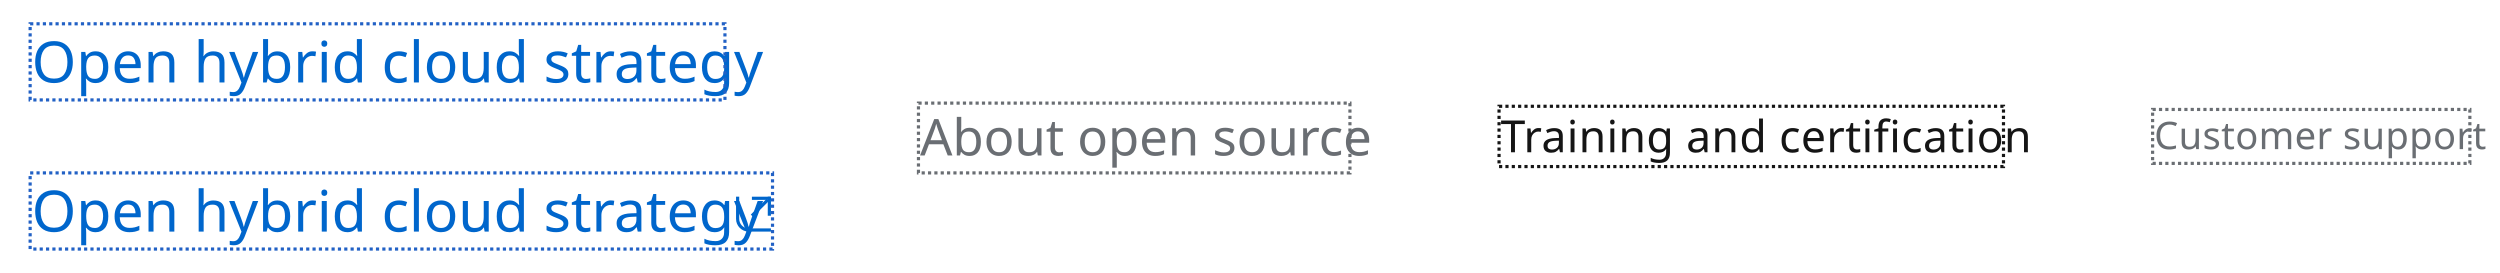
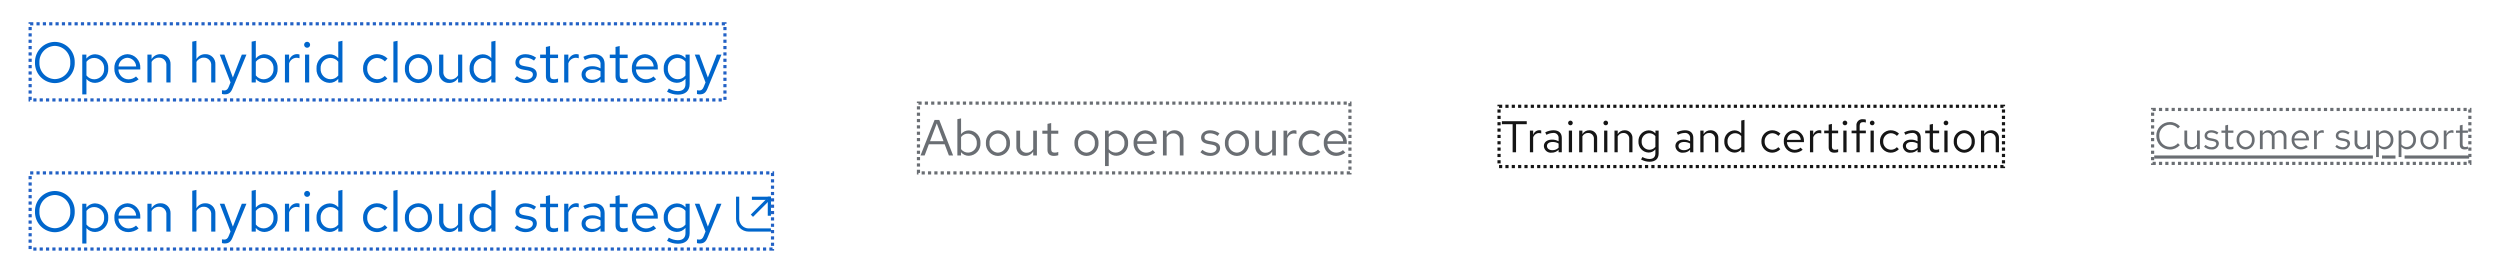
<svg xmlns="http://www.w3.org/2000/svg" width="788" height="86" viewBox="0 0 788 86">
  <g id="Image" transform="translate(-466 -6520)">
    <rect id="Rectangle" width="788" height="86" transform="translate(466 6520)" fill="none" />
-     <text id="Customer_support" data-name="Customer support" transform="translate(1145.001 6567)" fill="#6a6e73" font-size="12" font-family="RedHatText-Regular, Red Hat Text" letter-spacing="0.01em" text-decoration="underline">
-       <tspan x="0" y="0">Customer support</tspan>
-     </text>
+     <path id="Path" d="M4.968-.708A3.363,3.363,0,0,1,1.608-4.2,3.359,3.359,0,0,1,4.944-7.692,3.367,3.367,0,0,1,7.5-6.516l.612-.636a4.2,4.2,0,0,0-3.168-1.38A4.257,4.257,0,0,0,.672-4.2,4.257,4.257,0,0,0,4.944.132a4.224,4.224,0,0,0,3.144-1.38l-.6-.612A3.291,3.291,0,0,1,4.968-.708ZM10.4-5.856H9.516v3.78A2.048,2.048,0,0,0,11.64.1,2.1,2.1,0,0,0,13.5-.948V0h.876V-5.856H13.5v4.332a1.739,1.739,0,0,1-1.536.888A1.513,1.513,0,0,1,10.4-2.328Zm5.328,5.1a3.339,3.339,0,0,0,2.376.864A2.051,2.051,0,0,0,20.388-1.7c0-.864-.528-1.356-1.7-1.572l-.984-.18c-.756-.132-1.008-.36-1.008-.84,0-.576.5-.936,1.272-.936a3.106,3.106,0,0,1,1.836.624l.432-.612A3.786,3.786,0,0,0,18-5.952c-1.236,0-2.112.708-2.112,1.716,0,.852.516,1.332,1.656,1.536l.96.168c.744.144,1.056.4,1.056.876,0,.612-.624,1.056-1.476,1.056A3.054,3.054,0,0,1,16.2-1.332Zm6.684-.564c0,.936.528,1.428,1.536,1.428a3.289,3.289,0,0,0,1.02-.156v-.78a2.1,2.1,0,0,1-.828.156c-.612,0-.852-.252-.852-.876V-5.136h1.68v-.72h-1.68V-7.668l-.876.2v1.608H21.2v.72h1.212Zm3.552-1.608A2.9,2.9,0,0,0,28.812.12a2.9,2.9,0,0,0,2.856-3.048,2.874,2.874,0,0,0-2.856-3.024A2.872,2.872,0,0,0,25.968-2.928ZM28.812-.66a2.065,2.065,0,0,1-1.98-2.256,2.083,2.083,0,0,1,1.98-2.268A2.092,2.092,0,0,1,30.8-2.916,2.081,2.081,0,0,1,28.812-.66ZM33.324,0H34.2V-4.356a1.6,1.6,0,0,1,1.428-.864A1.455,1.455,0,0,1,37.08-3.564V0h.876V-3.78a2.429,2.429,0,0,0-.048-.516,1.629,1.629,0,0,1,1.464-.924c.888,0,1.44.636,1.44,1.656V0h.876V-3.78A1.993,1.993,0,0,0,39.7-5.952a2.164,2.164,0,0,0-1.956,1.14,1.925,1.925,0,0,0-1.8-1.14A2.005,2.005,0,0,0,34.2-4.944v-.912h-.876Zm15.1-.672-.552-.588a2.393,2.393,0,0,1-1.608.6,2.134,2.134,0,0,1-2.088-2.076h4.6V-3A2.766,2.766,0,0,0,46.08-5.952a2.85,2.85,0,0,0-2.76,3.024,2.923,2.923,0,0,0,2.9,3.036A3.419,3.419,0,0,0,48.42-.672ZM46.068-5.2A1.934,1.934,0,0,1,47.9-3.36H44.2A1.956,1.956,0,0,1,46.068-5.2ZM50.388,0h.876V-4.008A1.669,1.669,0,0,1,52.836-5.2a2.189,2.189,0,0,1,.612.108V-5.88a1.663,1.663,0,0,0-.552-.084,1.749,1.749,0,0,0-1.632,1.3V-5.856h-.876Zm6.7-.756A3.339,3.339,0,0,0,59.46.108,2.051,2.051,0,0,0,61.74-1.7c0-.864-.528-1.356-1.7-1.572l-.984-.18c-.756-.132-1.008-.36-1.008-.84,0-.576.5-.936,1.272-.936a3.106,3.106,0,0,1,1.836.624l.432-.612a3.786,3.786,0,0,0-2.232-.732c-1.236,0-2.112.708-2.112,1.716,0,.852.516,1.332,1.656,1.536l.96.168c.744.144,1.056.4,1.056.876,0,.612-.624,1.056-1.476,1.056a3.054,3.054,0,0,1-1.884-.732Zm6.96-5.1h-.888v3.78A2.048,2.048,0,0,0,65.28.1,2.1,2.1,0,0,0,67.14-.948V0h.876V-5.856H67.14v4.332A1.739,1.739,0,0,1,65.6-.636a1.513,1.513,0,0,1-1.56-1.692Zm5.892,8.364h.876V-.732a2.374,2.374,0,0,0,1.836.816A2.852,2.852,0,0,0,75.4-2.928a2.826,2.826,0,0,0-2.7-3,2.31,2.31,0,0,0-1.9.912v-.84h-.864ZM72.48-5.16a2.1,2.1,0,0,1,2.052,2.244A2.1,2.1,0,0,1,72.48-.672a2.058,2.058,0,0,1-1.668-.816V-4.356A2,2,0,0,1,72.48-5.16Zm4.572,7.668h.876V-.732a2.374,2.374,0,0,0,1.836.816,2.852,2.852,0,0,0,2.748-3.012,2.826,2.826,0,0,0-2.7-3,2.31,2.31,0,0,0-1.9.912v-.84h-.864ZM79.6-5.16a2.1,2.1,0,0,1,2.052,2.244A2.1,2.1,0,0,1,79.6-.672a2.058,2.058,0,0,1-1.668-.816V-4.356A2,2,0,0,1,79.6-5.16Zm4.32,2.232A2.9,2.9,0,0,0,86.76.12a2.9,2.9,0,0,0,2.856-3.048A2.874,2.874,0,0,0,86.76-5.952,2.872,2.872,0,0,0,83.916-2.928ZM86.76-.66a2.065,2.065,0,0,1-1.98-2.256,2.083,2.083,0,0,1,1.98-2.268,2.092,2.092,0,0,1,1.992,2.268A2.081,2.081,0,0,1,86.76-.66ZM91.272,0h.876V-4.008A1.669,1.669,0,0,1,93.72-5.2a2.189,2.189,0,0,1,.612.108V-5.88a1.663,1.663,0,0,0-.552-.084,1.749,1.749,0,0,0-1.632,1.3V-5.856h-.876Zm5.064-1.32c0,.936.528,1.428,1.536,1.428a3.289,3.289,0,0,0,1.02-.156v-.78a2.1,2.1,0,0,1-.828.156c-.612,0-.852-.252-.852-.876V-5.136h1.68v-.72h-1.68V-7.668l-.876.2v1.608H95.124v.72h1.212ZM0,2H68.936V3H0ZM71.812,2h4.24V3h-4.24Zm7.116,0H99.276V3H78.928Z" transform="translate(1145.001 6567)" fill="#6a6e73" />
    <g id="Focus_indicator_Outer" data-name="Focus indicator / Outer" transform="translate(1145 6555)">
      <g id="Rectangle-2" data-name="Rectangle" fill="none" stroke="#6a6e73" stroke-width="1" stroke-dasharray="1">
        <rect width="99" height="16" stroke="none" />
        <rect x="-0.5" y="-0.5" width="100" height="17" fill="none" />
      </g>
    </g>
-     <text id="Training_and_certification" data-name="Training and certification" transform="translate(939.001 6568)" fill="#151515" font-size="14" font-family="RedHatText-Regular, Red Hat Text" letter-spacing="0.01em">
-       <tspan x="0" y="0">Training and certification</tspan>
-     </text>
+     <path id="Path-2" data-name="Path" d="M.392-8.848H3.78V0H4.858V-8.848H8.232V-9.8H.392ZM9.226,0h1.022V-4.676a1.947,1.947,0,0,1,1.834-1.386,2.554,2.554,0,0,1,.714.126V-6.86a1.94,1.94,0,0,0-.644-.1,2.041,2.041,0,0,0-1.9,1.512V-6.832H9.226ZM16.1.126A2.933,2.933,0,0,0,18.27-.8V0h1.008V-4.536c0-1.554-.952-2.408-2.646-2.408a5.853,5.853,0,0,0-2.576.658l.378.784a4.511,4.511,0,0,1,2.072-.588A1.538,1.538,0,0,1,18.27-4.4v.938a3.956,3.956,0,0,0-2.086-.532c-1.54,0-2.562.812-2.562,2.03A2.206,2.206,0,0,0,16.1.126ZM14.6-1.988c0-.756.686-1.26,1.736-1.26a3.607,3.607,0,0,1,1.932.49v1.316a2.7,2.7,0,0,1-1.96.784C15.288-.658,14.6-1.19,14.6-1.988Zm7.406-6.524a.726.726,0,0,0,.728-.742.741.741,0,0,0-.728-.728.744.744,0,0,0-.742.728A.729.729,0,0,0,22.008-8.512Zm.5,1.68H21.49V0h1.022ZM24.752,0h1.022V-5.04a2.014,2.014,0,0,1,1.792-1.05A1.771,1.771,0,0,1,29.4-4.13V0h1.022V-4.424a2.378,2.378,0,0,0-2.478-2.52,2.462,2.462,0,0,0-2.17,1.218V-6.832H24.752Zm8.386-8.512a.726.726,0,0,0,.728-.742.741.741,0,0,0-.728-.728.744.744,0,0,0-.742.728A.729.729,0,0,0,33.138-8.512Zm.5,1.68H32.62V0h1.022ZM35.882,0H36.9V-5.04A2.014,2.014,0,0,1,38.7-6.09,1.771,1.771,0,0,1,40.53-4.13V0h1.022V-4.424a2.378,2.378,0,0,0-2.478-2.52A2.462,2.462,0,0,0,36.9-5.726V-6.832H35.882Zm10.71.084A2.692,2.692,0,0,0,48.776-.924V.364c0,1.148-.658,1.75-1.9,1.75a4.594,4.594,0,0,1-2.184-.63l-.434.784a5.479,5.479,0,0,0,2.66.714c1.862,0,2.884-.938,2.884-2.632V-6.832H48.79v.882a2.757,2.757,0,0,0-2.142-.966,3.323,3.323,0,0,0-3.206,3.5A3.3,3.3,0,0,0,46.592.084Zm-2.142-3.5a2.438,2.438,0,0,1,2.394-2.6,2.45,2.45,0,0,1,1.932.924v3.374A2.351,2.351,0,0,1,46.844-.8,2.451,2.451,0,0,1,44.45-3.416ZM57.554.126A2.933,2.933,0,0,0,59.724-.8V0h1.008V-4.536c0-1.554-.952-2.408-2.646-2.408a5.853,5.853,0,0,0-2.576.658l.378.784A4.511,4.511,0,0,1,57.96-6.09,1.538,1.538,0,0,1,59.724-4.4v.938a3.956,3.956,0,0,0-2.086-.532c-1.54,0-2.562.812-2.562,2.03A2.206,2.206,0,0,0,57.554.126Zm-1.5-2.114c0-.756.686-1.26,1.736-1.26a3.606,3.606,0,0,1,1.932.49v1.316a2.7,2.7,0,0,1-1.96.784C56.742-.658,56.056-1.19,56.056-1.988ZM62.944,0h1.022V-5.04a2.014,2.014,0,0,1,1.792-1.05,1.771,1.771,0,0,1,1.834,1.96V0h1.022V-4.424a2.378,2.378,0,0,0-2.478-2.52,2.462,2.462,0,0,0-2.17,1.218V-6.832H62.944ZM75.838,0H76.86V-10.22l-1.022.21v4.046a2.783,2.783,0,0,0-2.128-.952A3.327,3.327,0,0,0,70.5-3.4,3.3,3.3,0,0,0,73.654.1,2.692,2.692,0,0,0,75.838-.91ZM71.512-3.416a2.438,2.438,0,0,1,2.394-2.6,2.45,2.45,0,0,1,1.932.924v3.388a2.34,2.34,0,0,1-1.932.91A2.451,2.451,0,0,1,71.512-3.416ZM85.624-.8a2.478,2.478,0,0,1-2.408-2.618,2.48,2.48,0,0,1,2.394-2.6,2.685,2.685,0,0,1,1.932.854L88.2-5.88a3.727,3.727,0,0,0-2.632-1.064,3.412,3.412,0,0,0-3.374,3.528A3.424,3.424,0,0,0,85.568.126,3.553,3.553,0,0,0,88.158-.98l-.63-.63A2.516,2.516,0,0,1,85.624-.8ZM95.2-.784l-.644-.686a2.792,2.792,0,0,1-1.876.7,2.49,2.49,0,0,1-2.436-2.422h5.362V-3.5A3.228,3.228,0,0,0,92.47-6.944a3.325,3.325,0,0,0-3.22,3.528A3.41,3.41,0,0,0,92.638.126,3.989,3.989,0,0,0,95.2-.784ZM92.456-6.062A2.256,2.256,0,0,1,94.6-3.92H90.272A2.282,2.282,0,0,1,92.456-6.062ZM97.5,0h1.022V-4.676a1.947,1.947,0,0,1,1.834-1.386,2.554,2.554,0,0,1,.714.126V-6.86a1.94,1.94,0,0,0-.644-.1,2.041,2.041,0,0,0-1.9,1.512V-6.832H97.5ZM103.4-1.54c0,1.092.616,1.666,1.792,1.666a3.837,3.837,0,0,0,1.19-.182v-.91a2.454,2.454,0,0,1-.966.182c-.714,0-.994-.294-.994-1.022V-5.992h1.96v-.84h-1.96V-8.946l-1.022.238v1.876H101.99v.84H103.4Zm5.138-6.972a.726.726,0,0,0,.728-.742.741.741,0,0,0-.728-.728.744.744,0,0,0-.742.728A.729.729,0,0,0,108.542-8.512Zm.5,1.68h-1.022V0h1.022Zm1.582,0v.84h1.526V0h1.022V-5.992h1.946v-.84h-1.946V-8.316c0-.812.336-1.19,1.12-1.19a2.818,2.818,0,0,1,.826.126V-10.3a2.887,2.887,0,0,0-.924-.126,1.875,1.875,0,0,0-2.044,2.1v1.5Zm6.5-1.68a.726.726,0,0,0,.728-.742.741.741,0,0,0-.728-.728.744.744,0,0,0-.742.728A.729.729,0,0,0,117.124-8.512Zm.5,1.68h-1.022V0h1.022ZM122.99-.8a2.478,2.478,0,0,1-2.408-2.618,2.48,2.48,0,0,1,2.394-2.6,2.685,2.685,0,0,1,1.932.854l.658-.714a3.727,3.727,0,0,0-2.632-1.064,3.412,3.412,0,0,0-3.374,3.528A3.424,3.424,0,0,0,122.934.126a3.553,3.553,0,0,0,2.59-1.106l-.63-.63A2.516,2.516,0,0,1,122.99-.8Zm6.258.924a2.933,2.933,0,0,0,2.17-.924V0h1.008V-4.536c0-1.554-.952-2.408-2.646-2.408a5.853,5.853,0,0,0-2.576.658l.378.784a4.511,4.511,0,0,1,2.072-.588A1.538,1.538,0,0,1,131.418-4.4v.938a3.956,3.956,0,0,0-2.086-.532c-1.54,0-2.562.812-2.562,2.03A2.206,2.206,0,0,0,129.248.126Zm-1.5-2.114c0-.756.686-1.26,1.736-1.26a3.607,3.607,0,0,1,1.932.49v1.316a2.7,2.7,0,0,1-1.96.784C128.436-.658,127.75-1.19,127.75-1.988Zm7.49.448c0,1.092.616,1.666,1.792,1.666a3.837,3.837,0,0,0,1.19-.182v-.91a2.454,2.454,0,0,1-.966.182c-.714,0-.994-.294-.994-1.022V-5.992h1.96v-.84h-1.96V-8.946l-1.022.238v1.876h-1.414v.84h1.414Zm5.138-6.972a.726.726,0,0,0,.728-.742.741.741,0,0,0-.728-.728.744.744,0,0,0-.742.728A.729.729,0,0,0,140.378-8.512Zm.5,1.68H139.86V0h1.022Zm1.932,3.416A3.384,3.384,0,0,0,146.132.14a3.378,3.378,0,0,0,3.332-3.556,3.353,3.353,0,0,0-3.332-3.528A3.351,3.351,0,0,0,142.814-3.416ZM146.132-.77a2.409,2.409,0,0,1-2.31-2.632,2.43,2.43,0,0,1,2.31-2.646A2.44,2.44,0,0,1,148.456-3.4,2.427,2.427,0,0,1,146.132-.77ZM151.4,0h1.022V-5.04a2.014,2.014,0,0,1,1.792-1.05,1.771,1.771,0,0,1,1.834,1.96V0h1.022V-4.424a2.378,2.378,0,0,0-2.478-2.52,2.462,2.462,0,0,0-2.17,1.218V-6.832H151.4Z" transform="translate(939.001 6568)" fill="#151515" />
    <g id="Focus_indicator_Outer-2" data-name="Focus indicator / Outer" transform="translate(939 6554)">
      <g id="Rectangle-3" data-name="Rectangle" fill="none" stroke="#151515" stroke-width="1" stroke-dasharray="1">
        <rect width="158" height="18" stroke="none" />
        <rect x="-0.5" y="-0.5" width="159" height="19" fill="none" />
      </g>
    </g>
-     <text id="About_open_source" data-name="About open source" transform="translate(756.001 6569)" fill="#6a6e73" font-size="16" font-family="RedHatText-Regular, Red Hat Text">
-       <tspan x="0" y="0">About open source</tspan>
-     </text>
+     <path id="Path-3" data-name="Path" d="M.144,0h1.3L2.768-3.52H7.76L9.088,0h1.328L6.048-11.2H4.576ZM3.152-4.5l2.112-5.6L7.392-4.5ZM19.04-3.9a3.768,3.768,0,0,0-3.6-4,3.146,3.146,0,0,0-2.512,1.168V-11.68l-1.168.24V0h1.152V-1.024A3.161,3.161,0,0,0,15.376.112,3.8,3.8,0,0,0,19.04-3.9ZM15.152-6.88a2.8,2.8,0,0,1,2.736,2.992A2.8,2.8,0,0,1,15.152-.9a2.744,2.744,0,0,1-2.224-1.088V-5.808A2.666,2.666,0,0,1,15.152-6.88Zm5.6,2.976A3.867,3.867,0,0,0,24.544.16,3.86,3.86,0,0,0,28.352-3.9a3.832,3.832,0,0,0-3.808-4.032A3.829,3.829,0,0,0,20.752-3.9ZM24.544-.88A2.753,2.753,0,0,1,21.9-3.888a2.777,2.777,0,0,1,2.64-3.024A2.789,2.789,0,0,1,27.2-3.888,2.774,2.774,0,0,1,24.544-.88Zm6.992-6.928H30.352v5.04a2.73,2.73,0,0,0,2.832,2.9,2.8,2.8,0,0,0,2.48-1.392V0h1.168V-7.808H35.664v5.776A2.318,2.318,0,0,1,33.616-.848,2.017,2.017,0,0,1,31.536-3.1ZM40.16-1.76c0,1.248.7,1.9,2.048,1.9a4.386,4.386,0,0,0,1.36-.208V-1.1a2.8,2.8,0,0,1-1.1.208c-.816,0-1.136-.336-1.136-1.168V-6.848h2.24v-.96h-2.24v-2.416l-1.168.272v2.144H38.544v.96H40.16Zm8.5-2.144A3.867,3.867,0,0,0,52.448.16,3.86,3.86,0,0,0,56.256-3.9a3.832,3.832,0,0,0-3.808-4.032A3.829,3.829,0,0,0,48.656-3.9ZM52.448-.88a2.753,2.753,0,0,1-2.64-3.008,2.777,2.777,0,0,1,2.64-3.024A2.789,2.789,0,0,1,55.1-3.888,2.774,2.774,0,0,1,52.448-.88ZM58.3,3.344h1.168V-.976A3.166,3.166,0,0,0,61.92.112,3.8,3.8,0,0,0,65.584-3.9a3.768,3.768,0,0,0-3.6-4,3.08,3.08,0,0,0-2.528,1.216v-1.12H58.3ZM61.7-6.88a2.8,2.8,0,0,1,2.736,2.992A2.8,2.8,0,0,1,61.7-.9a2.744,2.744,0,0,1-2.224-1.088V-5.808A2.666,2.666,0,0,1,61.7-6.88ZM74.1-.9,73.36-1.68a3.191,3.191,0,0,1-2.144.8,2.845,2.845,0,0,1-2.784-2.768H74.56V-4a3.689,3.689,0,0,0-3.584-3.936A3.8,3.8,0,0,0,67.3-3.9,3.9,3.9,0,0,0,71.168.144,4.558,4.558,0,0,0,74.1-.9ZM70.96-6.928A2.579,2.579,0,0,1,73.408-4.48H68.464A2.608,2.608,0,0,1,70.96-6.928ZM76.56,0h1.168V-5.76a2.3,2.3,0,0,1,2.048-1.2,2.024,2.024,0,0,1,2.1,2.24V0H83.04V-5.056a2.717,2.717,0,0,0-2.832-2.88,2.813,2.813,0,0,0-2.48,1.392V-7.808H76.56ZM88.368-1.008A4.451,4.451,0,0,0,91.536.144c1.728,0,3.04-1.056,3.04-2.416,0-1.152-.7-1.808-2.272-2.1l-1.312-.24c-1.008-.176-1.344-.48-1.344-1.12,0-.768.672-1.248,1.7-1.248a4.142,4.142,0,0,1,2.448.832l.576-.816a5.048,5.048,0,0,0-2.976-.976c-1.648,0-2.816.944-2.816,2.288,0,1.136.688,1.776,2.208,2.048l1.28.224c.992.192,1.408.528,1.408,1.168C93.472-1.392,92.64-.8,91.5-.8a4.072,4.072,0,0,1-2.512-.976ZM96.08-3.9A3.867,3.867,0,0,0,99.872.16,3.86,3.86,0,0,0,103.68-3.9a3.832,3.832,0,0,0-3.808-4.032A3.829,3.829,0,0,0,96.08-3.9ZM99.872-.88a2.753,2.753,0,0,1-2.64-3.008,2.777,2.777,0,0,1,2.64-3.024,2.789,2.789,0,0,1,2.656,3.024A2.774,2.774,0,0,1,99.872-.88Zm6.992-6.928H105.68v5.04a2.73,2.73,0,0,0,2.832,2.9,2.8,2.8,0,0,0,2.48-1.392V0h1.168V-7.808h-1.168v5.776a2.318,2.318,0,0,1-2.048,1.184,2.017,2.017,0,0,1-2.08-2.256ZM114.56,0h1.168V-5.344a2.226,2.226,0,0,1,2.1-1.584,2.919,2.919,0,0,1,.816.144V-7.84a2.217,2.217,0,0,0-.736-.112,2.332,2.332,0,0,0-2.176,1.728V-7.808H114.56Zm8.7-.912A2.832,2.832,0,0,1,120.512-3.9a2.835,2.835,0,0,1,2.736-2.976,3.069,3.069,0,0,1,2.208.976l.752-.816A4.259,4.259,0,0,0,123.2-7.936,3.9,3.9,0,0,0,119.344-3.9,3.913,3.913,0,0,0,123.2.144a4.061,4.061,0,0,0,2.96-1.264l-.72-.72A2.876,2.876,0,0,1,123.264-.912ZM134.048-.9l-.736-.784a3.191,3.191,0,0,1-2.144.8,2.845,2.845,0,0,1-2.784-2.768h6.128V-4a3.689,3.689,0,0,0-3.584-3.936,3.8,3.8,0,0,0-3.68,4.032A3.9,3.9,0,0,0,131.12.144,4.558,4.558,0,0,0,134.048-.9Zm-3.136-6.032A2.579,2.579,0,0,1,133.36-4.48h-4.944A2.608,2.608,0,0,1,130.912-6.928Z" transform="translate(756.001 6569)" fill="#6a6e73" />
    <g id="Focus_indicator_Outer-3" data-name="Focus indicator / Outer" transform="translate(756 6553)">
      <g id="Rectangle-4" data-name="Rectangle" fill="none" stroke="#6a6e73" stroke-width="1" stroke-dasharray="1">
        <rect width="135" height="21" stroke="none" />
        <rect x="-0.5" y="-0.5" width="136" height="22" fill="none" />
      </g>
    </g>
    <g id="Links" transform="translate(0 8)">
      <g id="External_link" data-name="External link" transform="translate(-246 3463)">
        <g id="External_link_icon_Blue_Light_theme" data-name="External link icon / Blue / Light theme" transform="translate(944 3110.998)">
          <g id="Line" transform="translate(4552 -22421.998)" fill="none">
            <path d="M-4541,22433h-7a4.005,4.005,0,0,1-4-4v-7l1,0v7a3,3,0,0,0,3,3h7v1Z" stroke="none" />
            <path d="M -4540.999 22433.002 L -4548.003 22433.002 C -4550.207 22433.002 -4552 22431.205 -4552 22428.998 L -4552 22422 L -4550.998 22421.998 L -4550.998 22428.998 C -4550.998 22430.654 -4549.654 22432 -4548.003 22432 L -4540.999 22432 L -4540.999 22433.002 Z" stroke="none" fill="#06c" />
          </g>
          <line id="Line-2" data-name="Line" x1="5" y2="5" transform="translate(5 1.002)" fill="none" stroke="#06c" stroke-width="1" />
          <rect id="Rectangle-5" data-name="Rectangle" width="1" height="6" transform="translate(10 0.002)" fill="#06c" />
          <rect id="Rectangle-6" data-name="Rectangle" width="6" height="1" transform="translate(5 0.002)" fill="#06c" />
        </g>
-         <text id="Open_hybrid_cloud_strategy" data-name="Open hybrid cloud strategy" transform="translate(722 3122)" fill="#06c" font-size="18" font-family="RedHatText-Regular, Red Hat Text">
-           <tspan x="0" y="0">Open hybrid cloud strategy</tspan>
-         </text>
+         <path id="Path-4" data-name="Path" d="M13.554-6.3A6.323,6.323,0,0,0,7.29-12.8,6.334,6.334,0,0,0,1.026-6.3,6.334,6.334,0,0,0,7.29.2,6.323,6.323,0,0,0,13.554-6.3Zm-1.4,0A4.979,4.979,0,0,1,7.29-1.062,4.99,4.99,0,0,1,2.43-6.3a4.99,4.99,0,0,1,4.86-5.238A4.979,4.979,0,0,1,12.15-6.3ZM15.93,3.762h1.314V-1.1A3.561,3.561,0,0,0,20,.126,4.278,4.278,0,0,0,24.12-4.392a4.239,4.239,0,0,0-4.05-4.5,3.465,3.465,0,0,0-2.844,1.368v-1.26h-1.3Zm3.816-11.5a3.151,3.151,0,0,1,3.078,3.366,3.151,3.151,0,0,1-3.078,3.366,3.087,3.087,0,0,1-2.5-1.224v-4.3A3,3,0,0,1,19.746-7.74ZM33.7-1.008l-.828-.882a3.589,3.589,0,0,1-2.412.9A3.2,3.2,0,0,1,27.324-4.1h6.894v-.4a4.15,4.15,0,0,0-4.032-4.428,4.275,4.275,0,0,0-4.14,4.536A4.384,4.384,0,0,0,30.4.162,5.128,5.128,0,0,0,33.7-1.008ZM30.168-7.794A2.9,2.9,0,0,1,32.922-5.04H27.36A2.934,2.934,0,0,1,30.168-7.794ZM36.468,0h1.314V-6.48a2.589,2.589,0,0,1,2.3-1.35,2.277,2.277,0,0,1,2.358,2.52V0h1.314V-5.688a3.057,3.057,0,0,0-3.186-3.24,3.165,3.165,0,0,0-2.79,1.566V-8.784H36.468ZM50.6,0h1.314V-6.48a2.589,2.589,0,0,1,2.3-1.35,2.277,2.277,0,0,1,2.358,2.52V0h1.314V-5.688A3.057,3.057,0,0,0,54.7-8.928a3.165,3.165,0,0,0-2.79,1.566V-13.14l-1.314.27ZM62.082,1.4c-.324.792-.738,1.116-1.4,1.116a3.059,3.059,0,0,1-.72-.072v1.17a3.013,3.013,0,0,0,.846.126c1.3,0,1.962-.522,2.52-1.944L67.68-8.784H66.222L63.4-1.566,60.732-8.784H59.274L62.658-.018Zm15.426-5.8a4.239,4.239,0,0,0-4.05-4.5,3.54,3.54,0,0,0-2.826,1.314V-13.14l-1.314.27V0h1.3V-1.152A3.556,3.556,0,0,0,73.386.126,4.278,4.278,0,0,0,77.508-4.392ZM73.134-7.74a3.151,3.151,0,0,1,3.078,3.366,3.151,3.151,0,0,1-3.078,3.366,3.087,3.087,0,0,1-2.5-1.224v-4.3A3,3,0,0,1,73.134-7.74ZM79.812,0h1.314V-6.012a2.5,2.5,0,0,1,2.358-1.782,3.284,3.284,0,0,1,.918.162V-8.82a2.494,2.494,0,0,0-.828-.126A2.624,2.624,0,0,0,81.126-7V-8.784H79.812Zm7-10.944a.934.934,0,0,0,.936-.954.953.953,0,0,0-.936-.936.957.957,0,0,0-.954.936A.938.938,0,0,0,86.814-10.944Zm.648,2.16H86.148V0h1.314ZM96.624,0h1.314V-13.14l-1.314.27v5.2a3.578,3.578,0,0,0-2.736-1.224,4.278,4.278,0,0,0-4.122,4.518,4.239,4.239,0,0,0,4.05,4.5,3.462,3.462,0,0,0,2.808-1.3ZM91.062-4.392A3.135,3.135,0,0,1,94.14-7.74a3.151,3.151,0,0,1,2.484,1.188V-2.2a3.009,3.009,0,0,1-2.484,1.17A3.151,3.151,0,0,1,91.062-4.392Zm17.784,3.366a3.186,3.186,0,0,1-3.1-3.366,3.189,3.189,0,0,1,3.078-3.348,3.452,3.452,0,0,1,2.484,1.1l.846-.918a4.791,4.791,0,0,0-3.384-1.368,4.387,4.387,0,0,0-4.338,4.536A4.4,4.4,0,0,0,108.774.162,4.569,4.569,0,0,0,112.1-1.26l-.81-.81A3.235,3.235,0,0,1,108.846-1.026Zm6.462-12.114-1.314.27V0h1.314Zm2.3,8.748A4.35,4.35,0,0,0,121.878.18a4.343,4.343,0,0,0,4.284-4.572,4.311,4.311,0,0,0-4.284-4.536A4.308,4.308,0,0,0,117.612-4.392Zm4.266,3.4a3.1,3.1,0,0,1-2.97-3.384,3.124,3.124,0,0,1,2.97-3.4,3.137,3.137,0,0,1,2.988,3.4A3.121,3.121,0,0,1,121.878-.99Zm7.866-7.794h-1.332v5.67A3.071,3.071,0,0,0,131.6.144a3.145,3.145,0,0,0,2.79-1.566V0H135.7V-8.784h-1.314v6.5a2.608,2.608,0,0,1-2.3,1.332,2.269,2.269,0,0,1-2.34-2.538ZM144.864,0h1.314V-13.14l-1.314.27v5.2a3.578,3.578,0,0,0-2.736-1.224,4.278,4.278,0,0,0-4.122,4.518,4.239,4.239,0,0,0,4.05,4.5,3.462,3.462,0,0,0,2.808-1.3ZM139.3-4.392A3.135,3.135,0,0,1,142.38-7.74a3.151,3.151,0,0,1,2.484,1.188V-2.2a3.009,3.009,0,0,1-2.484,1.17A3.151,3.151,0,0,1,139.3-4.392Zm12.924,3.258a5.008,5.008,0,0,0,3.564,1.3c1.944,0,3.42-1.188,3.42-2.718,0-1.3-.792-2.034-2.556-2.358l-1.476-.27c-1.134-.2-1.512-.54-1.512-1.26,0-.864.756-1.4,1.908-1.4a4.659,4.659,0,0,1,2.754.936l.648-.918a5.679,5.679,0,0,0-3.348-1.1c-1.854,0-3.168,1.062-3.168,2.574,0,1.278.774,2,2.484,2.3l1.44.252c1.116.216,1.584.594,1.584,1.314,0,.918-.936,1.584-2.214,1.584A4.581,4.581,0,0,1,152.928-2Zm9.846-.846c0,1.4.792,2.142,2.3,2.142a4.934,4.934,0,0,0,1.53-.234v-1.17a3.155,3.155,0,0,1-1.242.234c-.918,0-1.278-.378-1.278-1.314V-7.7h2.52v-1.08h-2.52V-11.5l-1.314.306v2.412h-1.818V-7.7h1.818ZM167.832,0h1.314V-6.012A2.5,2.5,0,0,1,171.5-7.794a3.284,3.284,0,0,1,.918.162V-8.82a2.494,2.494,0,0,0-.828-.126A2.624,2.624,0,0,0,169.146-7V-8.784h-1.314Zm8.658.162a3.771,3.771,0,0,0,2.79-1.188V0h1.3V-5.832c0-2-1.224-3.1-3.4-3.1a7.526,7.526,0,0,0-3.312.846l.486,1.008a5.8,5.8,0,0,1,2.664-.756,1.978,1.978,0,0,1,2.268,2.178v1.206A5.086,5.086,0,0,0,176.6-5.13c-1.98,0-3.294,1.044-3.294,2.61C173.3-.936,174.618.162,176.49.162Zm-1.926-2.718c0-.972.882-1.62,2.232-1.62a4.637,4.637,0,0,1,2.484.63v1.692a3.477,3.477,0,0,1-2.52,1.008C175.446-.846,174.564-1.53,174.564-2.556Zm9.45.576c0,1.4.792,2.142,2.3,2.142a4.934,4.934,0,0,0,1.53-.234v-1.17a3.155,3.155,0,0,1-1.242.234c-.918,0-1.278-.378-1.278-1.314V-7.7h2.52v-1.08h-2.52V-11.5l-1.314.306v2.412H182.2V-7.7h1.818Zm12.8.972-.828-.882a3.589,3.589,0,0,1-2.412.9A3.2,3.2,0,0,1,190.44-4.1h6.894v-.4A4.15,4.15,0,0,0,193.3-8.928a4.275,4.275,0,0,0-4.14,4.536A4.384,4.384,0,0,0,193.518.162,5.128,5.128,0,0,0,196.812-1.008Zm-3.528-6.786a2.9,2.9,0,0,1,2.754,2.754h-5.562A2.934,2.934,0,0,1,193.284-7.794Zm9.972,7.9a3.462,3.462,0,0,0,2.808-1.3V.468c0,1.476-.846,2.25-2.448,2.25a5.906,5.906,0,0,1-2.808-.81l-.558,1.008a7.045,7.045,0,0,0,3.42.918c2.394,0,3.708-1.206,3.708-3.384V-8.784h-1.3V-7.65a3.545,3.545,0,0,0-2.754-1.242,4.273,4.273,0,0,0-4.122,4.5A4.239,4.239,0,0,0,203.256.108Zm-2.754-4.5A3.135,3.135,0,0,1,203.58-7.74a3.151,3.151,0,0,1,2.484,1.188v4.338a3.023,3.023,0,0,1-2.484,1.188A3.151,3.151,0,0,1,200.5-4.392Zm11.3,5.8c-.324.792-.738,1.116-1.4,1.116a3.059,3.059,0,0,1-.72-.072v1.17a3.013,3.013,0,0,0,.846.126c1.3,0,1.962-.522,2.52-1.944L217.4-8.784h-1.458L213.12-1.566l-2.664-7.218H209l3.384,8.766Z" transform="translate(722 3122)" fill="#06c" />
      </g>
      <g id="Focus_indicator_Outer-4" data-name="Focus indicator / Outer" transform="translate(476 6567)">
        <g id="Rectangle-7" data-name="Rectangle" fill="none" stroke="#2261c5" stroke-width="1" stroke-dasharray="1">
          <rect width="233" height="23" stroke="none" />
          <rect x="-0.5" y="-0.5" width="234" height="24" fill="none" />
        </g>
      </g>
-       <text id="Open_hybrid_cloud_strategy-2" data-name="Open hybrid cloud strategy" transform="translate(476 6538)" fill="#06c" font-size="18" font-family="RedHatText-Regular, Red Hat Text">
-         <tspan x="0" y="0">Open hybrid cloud strategy</tspan>
-       </text>
+       <path id="Path-5" data-name="Path" d="M13.554-6.3A6.323,6.323,0,0,0,7.29-12.8,6.334,6.334,0,0,0,1.026-6.3,6.334,6.334,0,0,0,7.29.2,6.323,6.323,0,0,0,13.554-6.3Zm-1.4,0A4.979,4.979,0,0,1,7.29-1.062,4.99,4.99,0,0,1,2.43-6.3a4.99,4.99,0,0,1,4.86-5.238A4.979,4.979,0,0,1,12.15-6.3ZM15.93,3.762h1.314V-1.1A3.561,3.561,0,0,0,20,.126,4.278,4.278,0,0,0,24.12-4.392a4.239,4.239,0,0,0-4.05-4.5,3.465,3.465,0,0,0-2.844,1.368v-1.26h-1.3Zm3.816-11.5a3.151,3.151,0,0,1,3.078,3.366,3.151,3.151,0,0,1-3.078,3.366,3.087,3.087,0,0,1-2.5-1.224v-4.3A3,3,0,0,1,19.746-7.74ZM33.7-1.008l-.828-.882a3.589,3.589,0,0,1-2.412.9A3.2,3.2,0,0,1,27.324-4.1h6.894v-.4a4.15,4.15,0,0,0-4.032-4.428,4.275,4.275,0,0,0-4.14,4.536A4.384,4.384,0,0,0,30.4.162,5.128,5.128,0,0,0,33.7-1.008ZM30.168-7.794A2.9,2.9,0,0,1,32.922-5.04H27.36A2.934,2.934,0,0,1,30.168-7.794ZM36.468,0h1.314V-6.48a2.589,2.589,0,0,1,2.3-1.35,2.277,2.277,0,0,1,2.358,2.52V0h1.314V-5.688a3.057,3.057,0,0,0-3.186-3.24,3.165,3.165,0,0,0-2.79,1.566V-8.784H36.468ZM50.6,0h1.314V-6.48a2.589,2.589,0,0,1,2.3-1.35,2.277,2.277,0,0,1,2.358,2.52V0h1.314V-5.688A3.057,3.057,0,0,0,54.7-8.928a3.165,3.165,0,0,0-2.79,1.566V-13.14l-1.314.27ZM62.082,1.4c-.324.792-.738,1.116-1.4,1.116a3.059,3.059,0,0,1-.72-.072v1.17a3.013,3.013,0,0,0,.846.126c1.3,0,1.962-.522,2.52-1.944L67.68-8.784H66.222L63.4-1.566,60.732-8.784H59.274L62.658-.018Zm15.426-5.8a4.239,4.239,0,0,0-4.05-4.5,3.54,3.54,0,0,0-2.826,1.314V-13.14l-1.314.27V0h1.3V-1.152A3.556,3.556,0,0,0,73.386.126,4.278,4.278,0,0,0,77.508-4.392ZM73.134-7.74a3.151,3.151,0,0,1,3.078,3.366,3.151,3.151,0,0,1-3.078,3.366,3.087,3.087,0,0,1-2.5-1.224v-4.3A3,3,0,0,1,73.134-7.74ZM79.812,0h1.314V-6.012a2.5,2.5,0,0,1,2.358-1.782,3.284,3.284,0,0,1,.918.162V-8.82a2.494,2.494,0,0,0-.828-.126A2.624,2.624,0,0,0,81.126-7V-8.784H79.812Zm7-10.944a.934.934,0,0,0,.936-.954.953.953,0,0,0-.936-.936.957.957,0,0,0-.954.936A.938.938,0,0,0,86.814-10.944Zm.648,2.16H86.148V0h1.314ZM96.624,0h1.314V-13.14l-1.314.27v5.2a3.578,3.578,0,0,0-2.736-1.224,4.278,4.278,0,0,0-4.122,4.518,4.239,4.239,0,0,0,4.05,4.5,3.462,3.462,0,0,0,2.808-1.3ZM91.062-4.392A3.135,3.135,0,0,1,94.14-7.74a3.151,3.151,0,0,1,2.484,1.188V-2.2a3.009,3.009,0,0,1-2.484,1.17A3.151,3.151,0,0,1,91.062-4.392Zm17.784,3.366a3.186,3.186,0,0,1-3.1-3.366,3.189,3.189,0,0,1,3.078-3.348,3.452,3.452,0,0,1,2.484,1.1l.846-.918a4.791,4.791,0,0,0-3.384-1.368,4.387,4.387,0,0,0-4.338,4.536A4.4,4.4,0,0,0,108.774.162,4.569,4.569,0,0,0,112.1-1.26l-.81-.81A3.235,3.235,0,0,1,108.846-1.026Zm6.462-12.114-1.314.27V0h1.314Zm2.3,8.748A4.35,4.35,0,0,0,121.878.18a4.343,4.343,0,0,0,4.284-4.572,4.311,4.311,0,0,0-4.284-4.536A4.308,4.308,0,0,0,117.612-4.392Zm4.266,3.4a3.1,3.1,0,0,1-2.97-3.384,3.124,3.124,0,0,1,2.97-3.4,3.137,3.137,0,0,1,2.988,3.4A3.121,3.121,0,0,1,121.878-.99Zm7.866-7.794h-1.332v5.67A3.071,3.071,0,0,0,131.6.144a3.145,3.145,0,0,0,2.79-1.566V0H135.7V-8.784h-1.314v6.5a2.608,2.608,0,0,1-2.3,1.332,2.269,2.269,0,0,1-2.34-2.538ZM144.864,0h1.314V-13.14l-1.314.27v5.2a3.578,3.578,0,0,0-2.736-1.224,4.278,4.278,0,0,0-4.122,4.518,4.239,4.239,0,0,0,4.05,4.5,3.462,3.462,0,0,0,2.808-1.3ZM139.3-4.392A3.135,3.135,0,0,1,142.38-7.74a3.151,3.151,0,0,1,2.484,1.188V-2.2a3.009,3.009,0,0,1-2.484,1.17A3.151,3.151,0,0,1,139.3-4.392Zm12.924,3.258a5.008,5.008,0,0,0,3.564,1.3c1.944,0,3.42-1.188,3.42-2.718,0-1.3-.792-2.034-2.556-2.358l-1.476-.27c-1.134-.2-1.512-.54-1.512-1.26,0-.864.756-1.4,1.908-1.4a4.659,4.659,0,0,1,2.754.936l.648-.918a5.679,5.679,0,0,0-3.348-1.1c-1.854,0-3.168,1.062-3.168,2.574,0,1.278.774,2,2.484,2.3l1.44.252c1.116.216,1.584.594,1.584,1.314,0,.918-.936,1.584-2.214,1.584A4.581,4.581,0,0,1,152.928-2Zm9.846-.846c0,1.4.792,2.142,2.3,2.142a4.934,4.934,0,0,0,1.53-.234v-1.17a3.155,3.155,0,0,1-1.242.234c-.918,0-1.278-.378-1.278-1.314V-7.7h2.52v-1.08h-2.52V-11.5l-1.314.306v2.412h-1.818V-7.7h1.818ZM167.832,0h1.314V-6.012A2.5,2.5,0,0,1,171.5-7.794a3.284,3.284,0,0,1,.918.162V-8.82a2.494,2.494,0,0,0-.828-.126A2.624,2.624,0,0,0,169.146-7V-8.784h-1.314Zm8.658.162a3.771,3.771,0,0,0,2.79-1.188V0h1.3V-5.832c0-2-1.224-3.1-3.4-3.1a7.526,7.526,0,0,0-3.312.846l.486,1.008a5.8,5.8,0,0,1,2.664-.756,1.978,1.978,0,0,1,2.268,2.178v1.206A5.086,5.086,0,0,0,176.6-5.13c-1.98,0-3.294,1.044-3.294,2.61C173.3-.936,174.618.162,176.49.162Zm-1.926-2.718c0-.972.882-1.62,2.232-1.62a4.637,4.637,0,0,1,2.484.63v1.692a3.477,3.477,0,0,1-2.52,1.008C175.446-.846,174.564-1.53,174.564-2.556Zm9.45.576c0,1.4.792,2.142,2.3,2.142a4.934,4.934,0,0,0,1.53-.234v-1.17a3.155,3.155,0,0,1-1.242.234c-.918,0-1.278-.378-1.278-1.314V-7.7h2.52v-1.08h-2.52V-11.5l-1.314.306v2.412H182.2V-7.7h1.818Zm12.8.972-.828-.882a3.589,3.589,0,0,1-2.412.9A3.2,3.2,0,0,1,190.44-4.1h6.894v-.4A4.15,4.15,0,0,0,193.3-8.928a4.275,4.275,0,0,0-4.14,4.536A4.384,4.384,0,0,0,193.518.162,5.128,5.128,0,0,0,196.812-1.008Zm-3.528-6.786a2.9,2.9,0,0,1,2.754,2.754h-5.562A2.934,2.934,0,0,1,193.284-7.794Zm9.972,7.9a3.462,3.462,0,0,0,2.808-1.3V.468c0,1.476-.846,2.25-2.448,2.25a5.906,5.906,0,0,1-2.808-.81l-.558,1.008a7.045,7.045,0,0,0,3.42.918c2.394,0,3.708-1.206,3.708-3.384V-8.784h-1.3V-7.65a3.545,3.545,0,0,0-2.754-1.242,4.273,4.273,0,0,0-4.122,4.5A4.239,4.239,0,0,0,203.256.108Zm-2.754-4.5A3.135,3.135,0,0,1,203.58-7.74a3.151,3.151,0,0,1,2.484,1.188v4.338a3.023,3.023,0,0,1-2.484,1.188A3.151,3.151,0,0,1,200.5-4.392Zm11.3,5.8c-.324.792-.738,1.116-1.4,1.116a3.059,3.059,0,0,1-.72-.072v1.17a3.013,3.013,0,0,0,.846.126c1.3,0,1.962-.522,2.52-1.944L217.4-8.784h-1.458L213.12-1.566l-2.664-7.218H209l3.384,8.766Z" transform="translate(476 6538)" fill="#06c" />
      <g id="Focus_indicator_Outer-5" data-name="Focus indicator / Outer" transform="translate(476 6520)">
        <g id="Rectangle-8" data-name="Rectangle" fill="none" stroke="#2261c5" stroke-width="1" stroke-dasharray="1">
          <rect width="218" height="23" stroke="none" />
          <rect x="-0.5" y="-0.5" width="219" height="24" fill="none" />
        </g>
      </g>
    </g>
  </g>
</svg>
